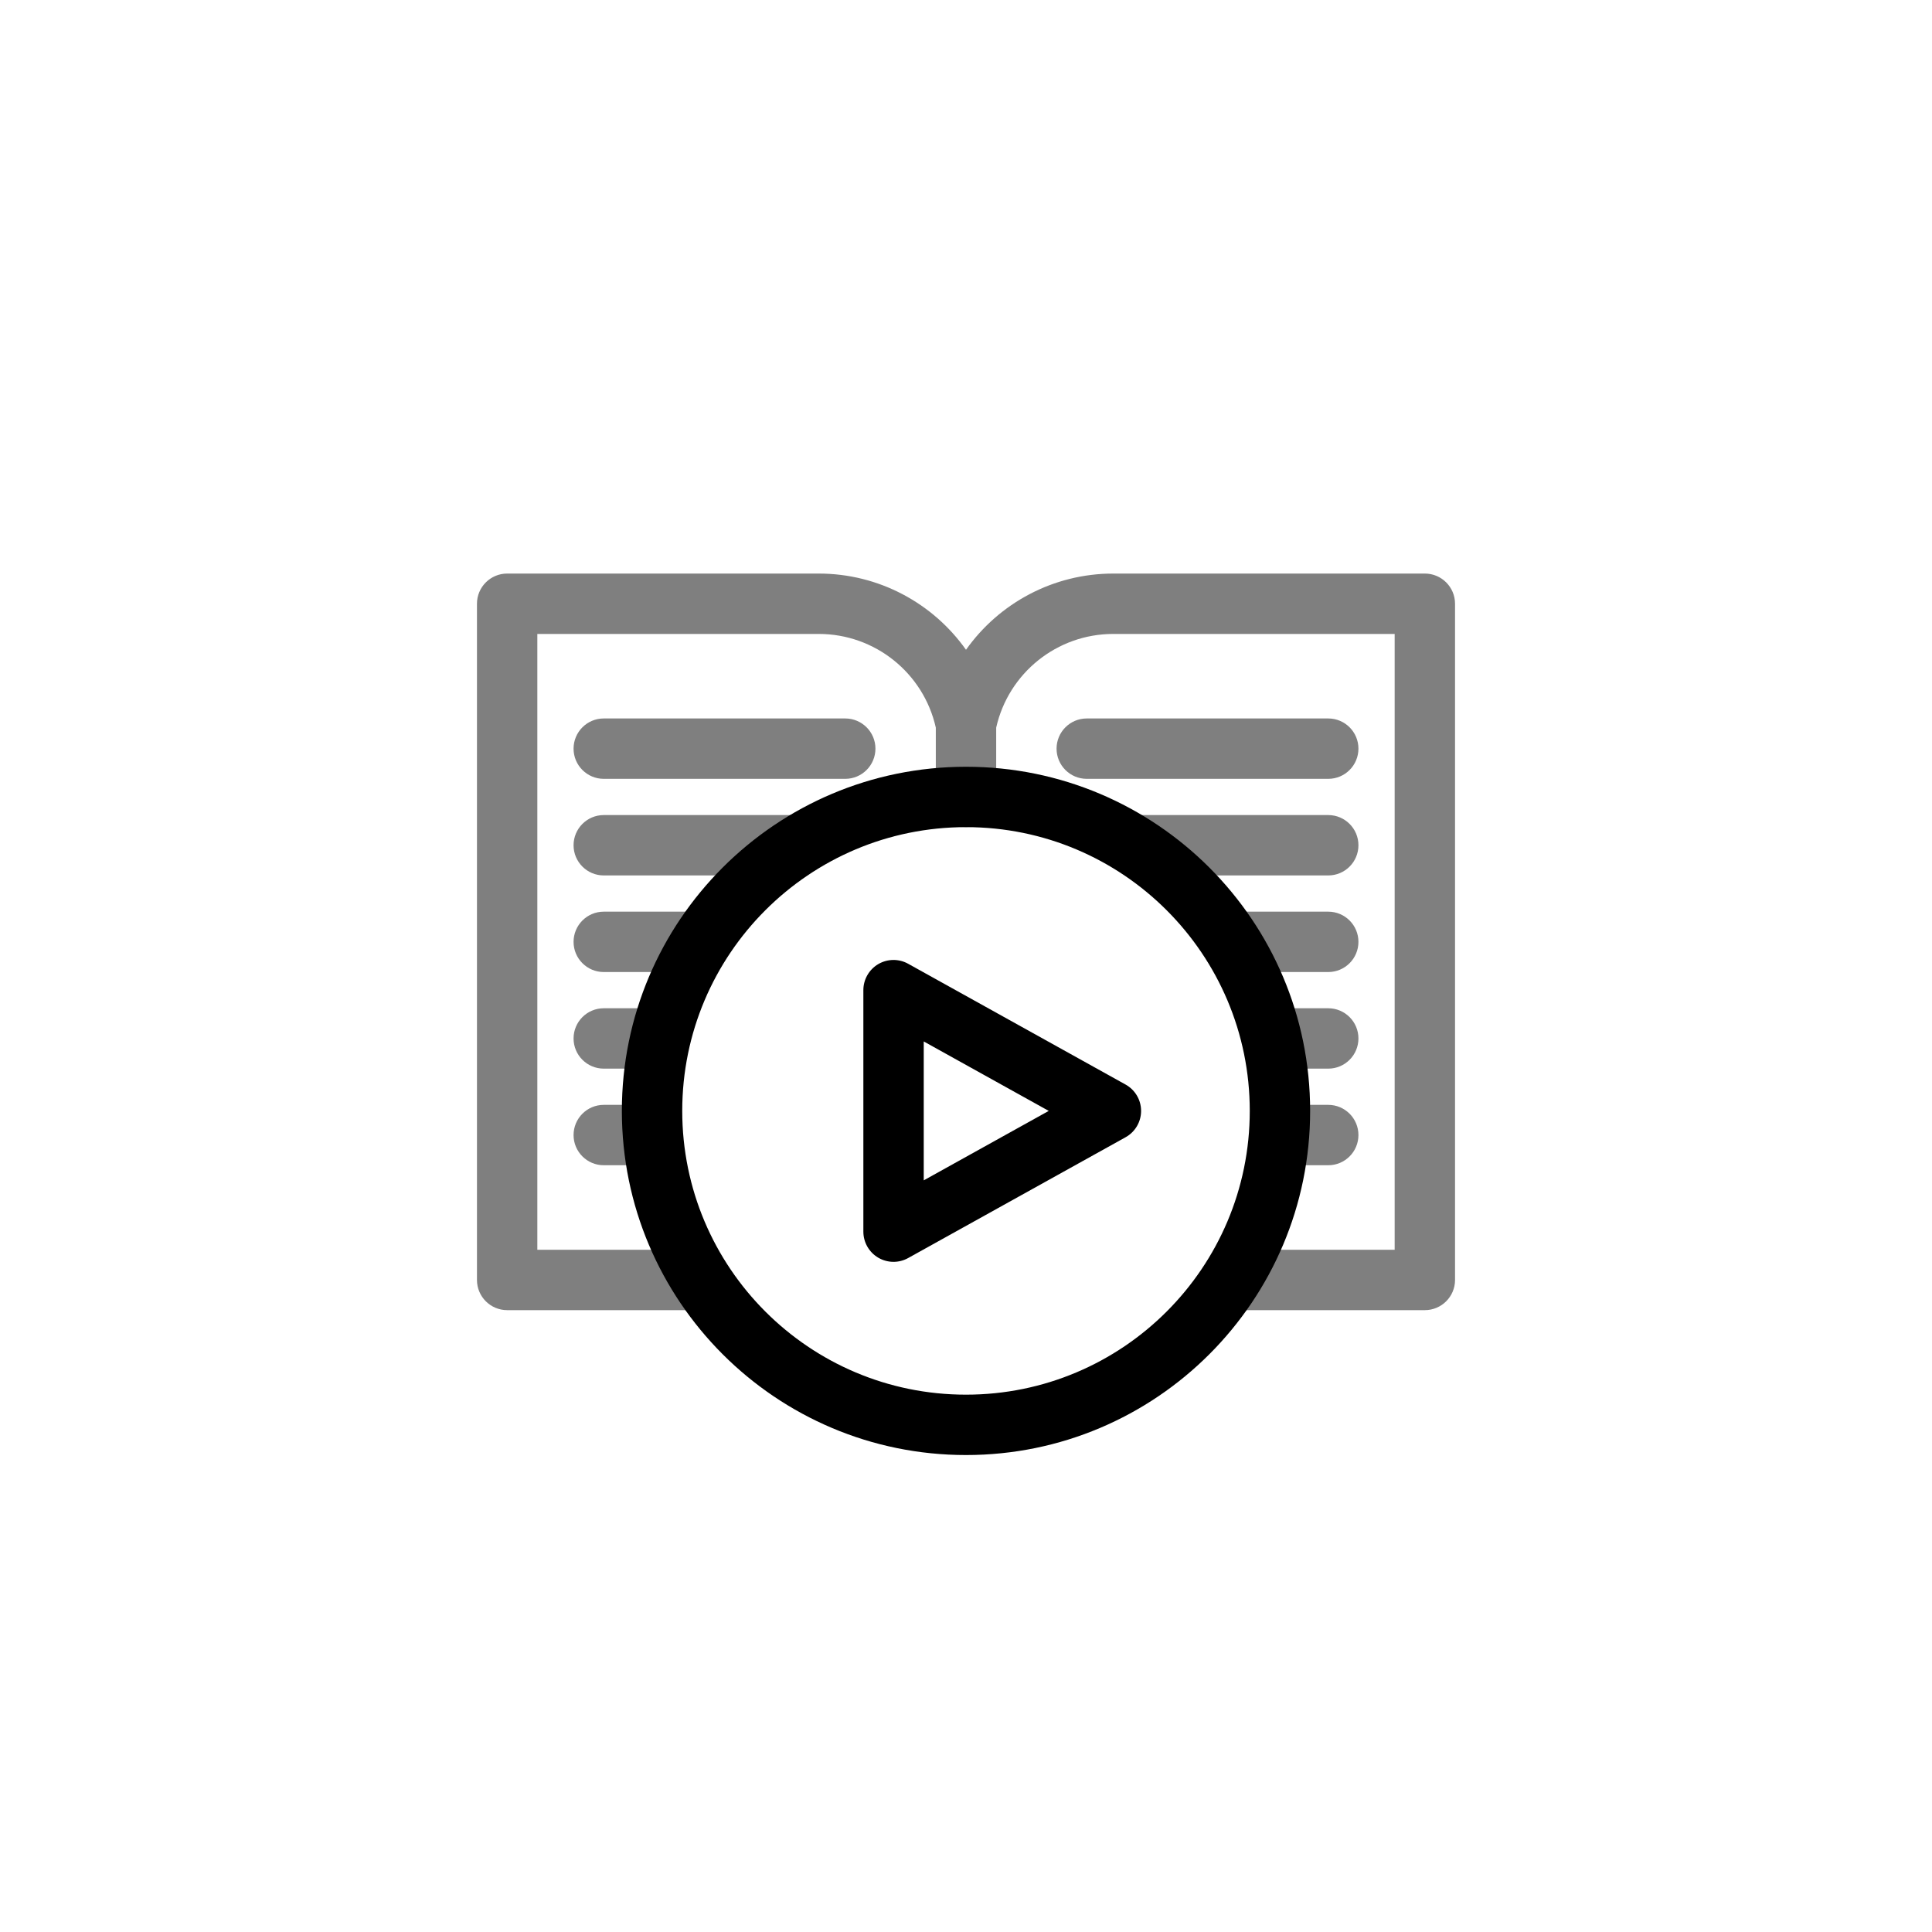
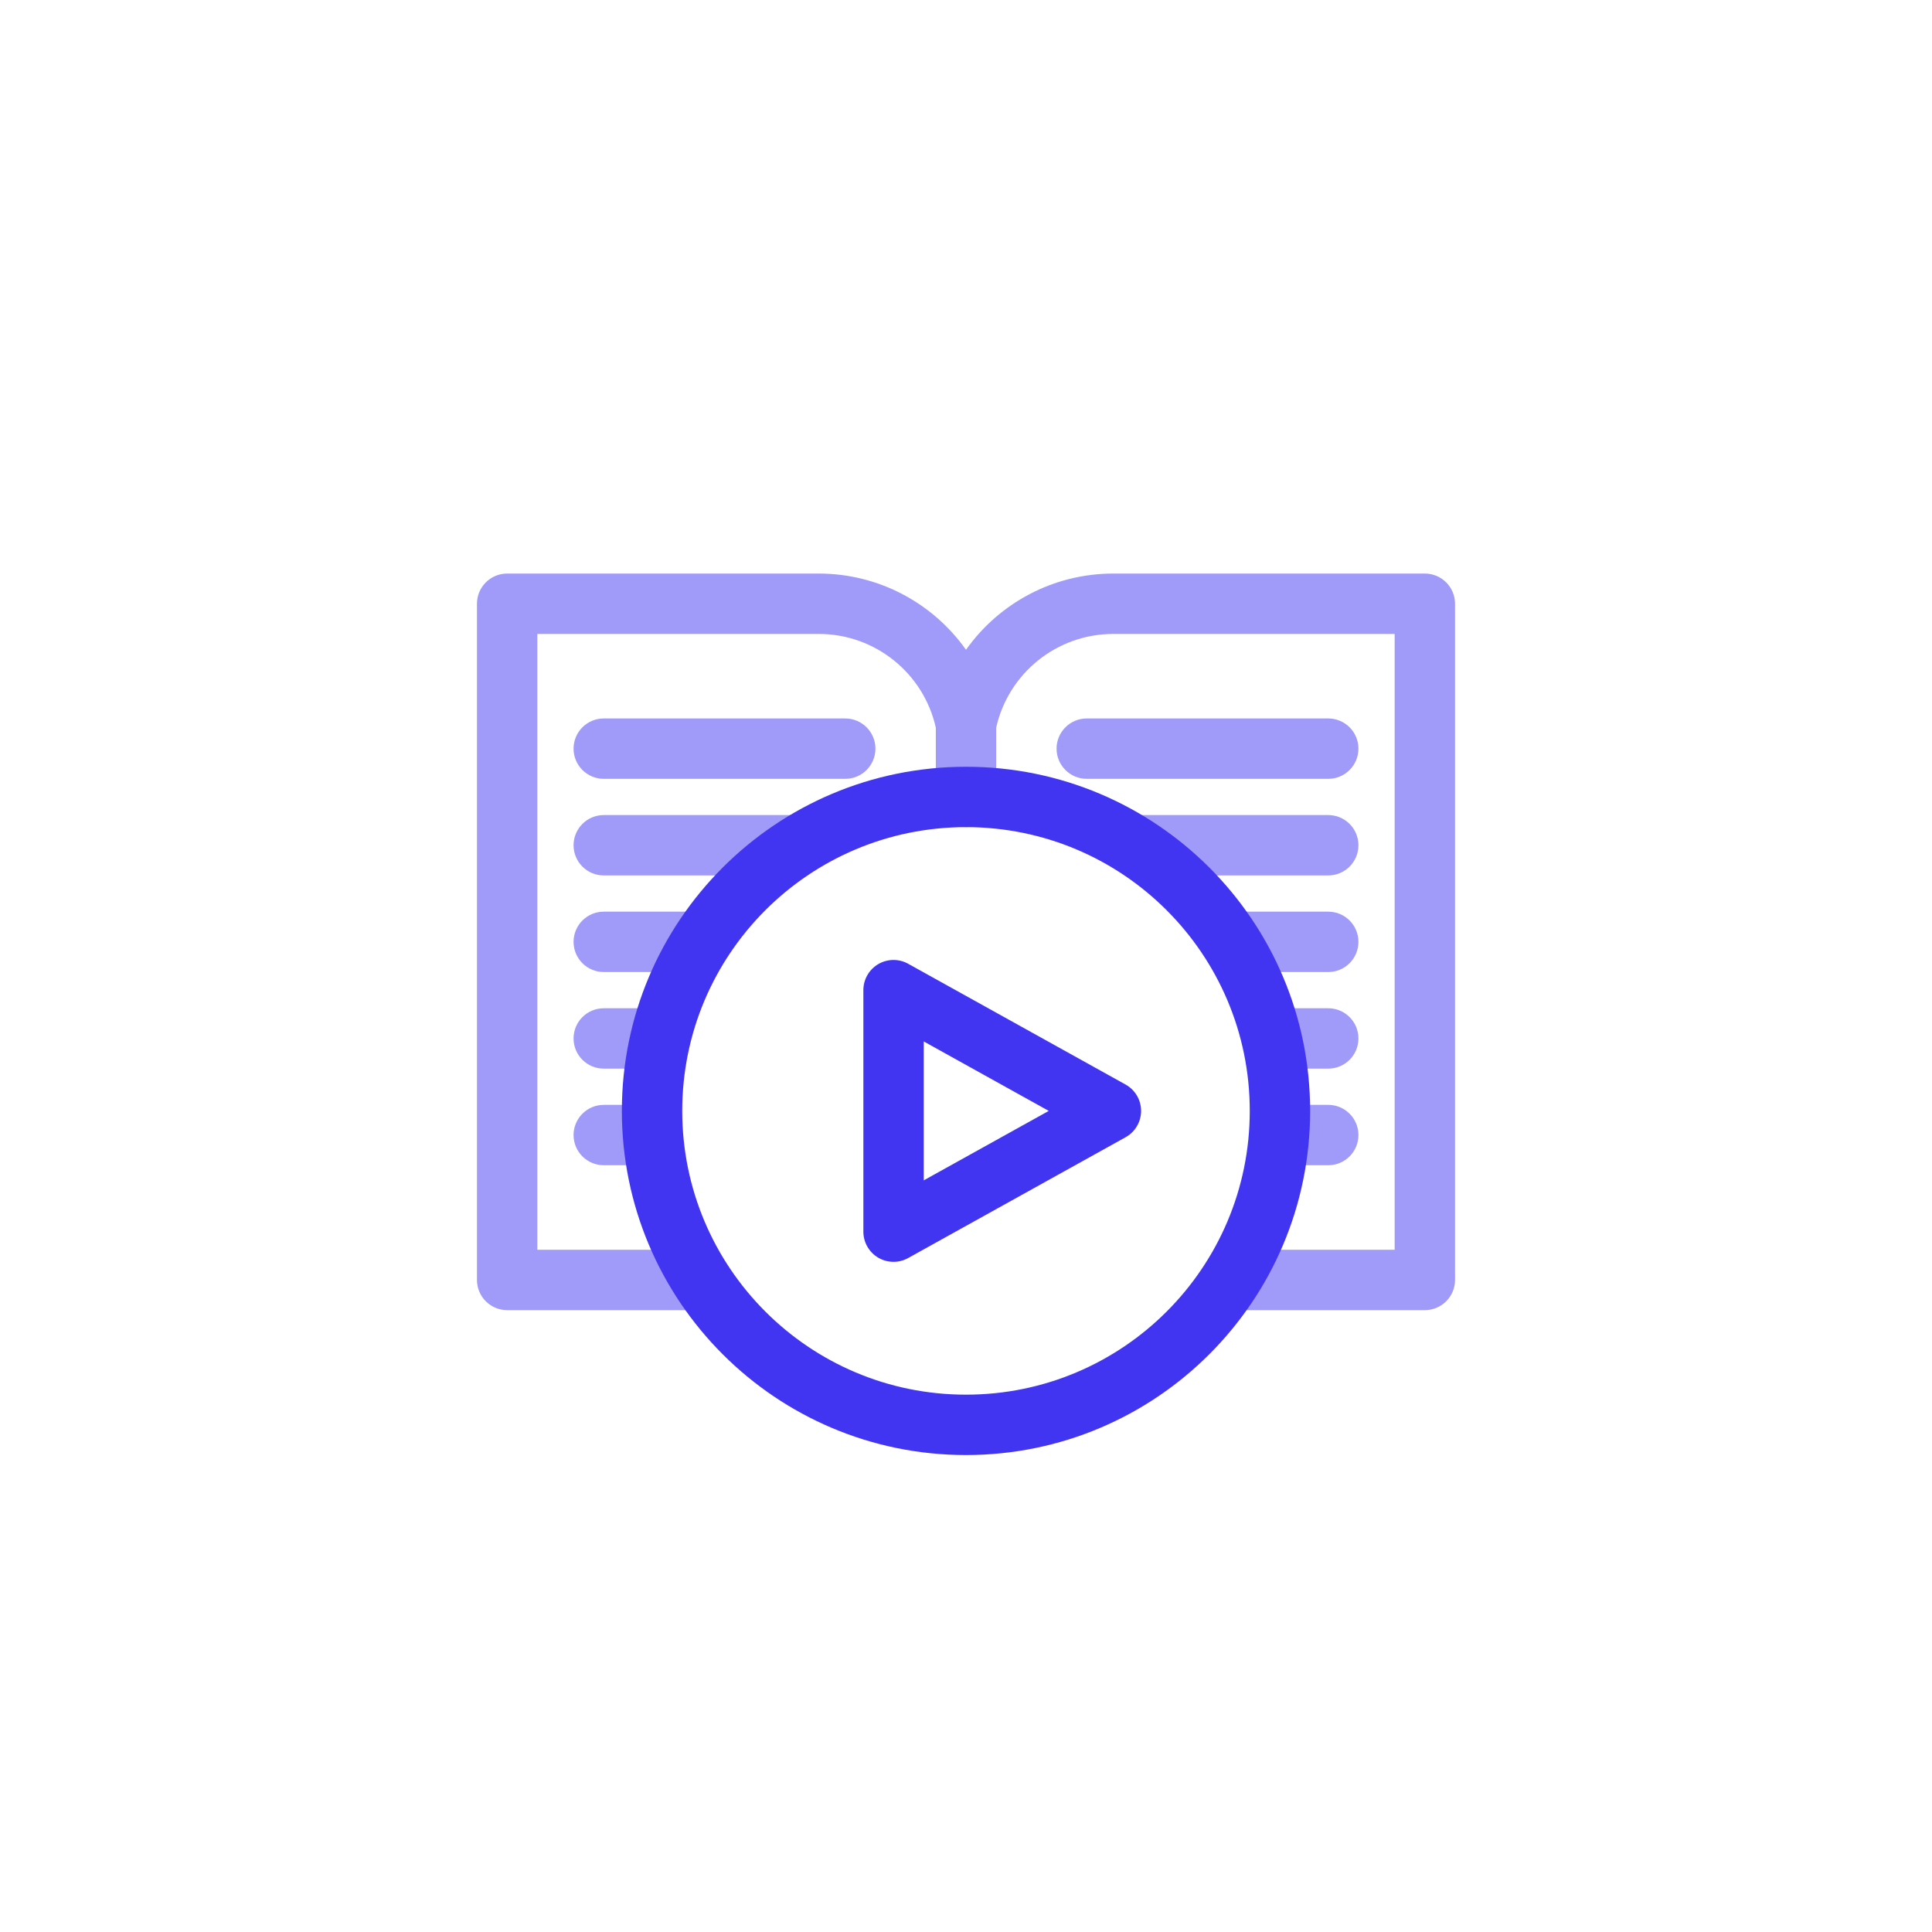
- <svg xmlns="http://www.w3.org/2000/svg" width="40" height="40" viewBox="0 0 40 40" fill="#4235F2">
-   <path opacity="0.5" fill-rule="evenodd" clip-rule="evenodd" d="M9.875 12.5C9.875 12.155 10.155 11.875 10.5 11.875H16.951C18.194 11.875 19.317 12.488 20 13.453C20.683 12.488 21.806 11.875 23.049 11.875H29.5C29.845 11.875 30.125 12.155 30.125 12.5V26.5C30.125 26.845 29.845 27.125 29.5 27.125H25.5C25.155 27.125 24.875 26.845 24.875 26.5C24.875 26.155 25.155 25.875 25.5 25.875H28.875V13.125H23.049C21.884 13.125 20.879 13.934 20.625 15.065V16.5C20.625 16.845 20.345 17.125 20 17.125C19.655 17.125 19.375 16.845 19.375 16.5V15.065C19.121 13.934 18.116 13.125 16.951 13.125H11.125V25.875H14.5C14.845 25.875 15.125 26.155 15.125 26.5C15.125 26.845 14.845 27.125 14.5 27.125H10.5C10.155 27.125 9.875 26.845 9.875 26.5V12.5ZM11.875 15.5C11.875 15.155 12.155 14.875 12.5 14.875H17.5C17.845 14.875 18.125 15.155 18.125 15.5C18.125 15.845 17.845 16.125 17.5 16.125H12.5C12.155 16.125 11.875 15.845 11.875 15.5ZM21.875 15.5C21.875 15.155 22.155 14.875 22.5 14.875H27.5C27.845 14.875 28.125 15.155 28.125 15.5C28.125 15.845 27.845 16.125 27.5 16.125H22.5C22.155 16.125 21.875 15.845 21.875 15.5ZM11.875 17.5C11.875 17.155 12.155 16.875 12.5 16.875H16.5C16.845 16.875 17.125 17.155 17.125 17.5C17.125 17.845 16.845 18.125 16.5 18.125H12.5C12.155 18.125 11.875 17.845 11.875 17.5ZM22.875 17.5C22.875 17.155 23.155 16.875 23.5 16.875H27.5C27.845 16.875 28.125 17.155 28.125 17.5C28.125 17.845 27.845 18.125 27.5 18.125H23.5C23.155 18.125 22.875 17.845 22.875 17.5ZM11.875 19.5C11.875 19.155 12.155 18.875 12.5 18.875H14.5C14.845 18.875 15.125 19.155 15.125 19.5C15.125 19.845 14.845 20.125 14.5 20.125H12.5C12.155 20.125 11.875 19.845 11.875 19.5ZM24.875 19.5C24.875 19.155 25.155 18.875 25.5 18.875H27.5C27.845 18.875 28.125 19.155 28.125 19.5C28.125 19.845 27.845 20.125 27.5 20.125H25.5C25.155 20.125 24.875 19.845 24.875 19.5ZM11.875 21.5C11.875 21.155 12.155 20.875 12.5 20.875H13.5C13.845 20.875 14.125 21.155 14.125 21.5C14.125 21.845 13.845 22.125 13.5 22.125H12.5C12.155 22.125 11.875 21.845 11.875 21.5ZM25.875 21.5C25.875 21.155 26.155 20.875 26.5 20.875H27.5C27.845 20.875 28.125 21.155 28.125 21.5C28.125 21.845 27.845 22.125 27.5 22.125H26.5C26.155 22.125 25.875 21.845 25.875 21.5ZM11.875 23.5C11.875 23.155 12.155 22.875 12.5 22.875H13.5C13.845 22.875 14.125 23.155 14.125 23.5C14.125 23.845 13.845 24.125 13.5 24.125H12.5C12.155 24.125 11.875 23.845 11.875 23.5ZM25.875 23.5C25.875 23.155 26.155 22.875 26.5 22.875H27.5C27.845 22.875 28.125 23.155 28.125 23.5C28.125 23.845 27.845 24.125 27.5 24.125H26.5C26.155 24.125 25.875 23.845 25.875 23.5Z" fill="black" />
-   <path fill-rule="evenodd" clip-rule="evenodd" d="M20 17.125C16.755 17.125 14.125 19.755 14.125 23C14.125 26.245 16.755 28.875 20 28.875C23.245 28.875 25.875 26.245 25.875 23C25.875 19.755 23.245 17.125 20 17.125ZM12.875 23C12.875 19.065 16.065 15.875 20 15.875C23.935 15.875 27.125 19.065 27.125 23C27.125 26.935 23.935 30.125 20 30.125C16.065 30.125 12.875 26.935 12.875 23ZM18.183 19.961C18.374 19.849 18.61 19.846 18.803 19.954L23.303 22.454C23.502 22.564 23.625 22.773 23.625 23C23.625 23.227 23.502 23.436 23.303 23.546L18.803 26.046C18.61 26.154 18.374 26.151 18.183 26.039C17.992 25.926 17.875 25.721 17.875 25.5V20.5C17.875 20.279 17.992 20.074 18.183 19.961ZM19.125 21.562V24.438L21.713 23L19.125 21.562Z" fill="black" />
+ <svg xmlns="http://www.w3.org/2000/svg" width="40" height="40" viewBox="0 0 40 40" fill="none">
+   <path opacity="0.5" fill-rule="evenodd" clip-rule="evenodd" d="M9.875 12.5C9.875 12.155 10.155 11.875 10.5 11.875H16.951C18.194 11.875 19.317 12.488 20 13.453C20.683 12.488 21.806 11.875 23.049 11.875H29.5C29.845 11.875 30.125 12.155 30.125 12.5V26.5C30.125 26.845 29.845 27.125 29.5 27.125H25.5C25.155 27.125 24.875 26.845 24.875 26.5C24.875 26.155 25.155 25.875 25.5 25.875H28.875V13.125H23.049C21.884 13.125 20.879 13.934 20.625 15.065V16.5C20.625 16.845 20.345 17.125 20 17.125C19.655 17.125 19.375 16.845 19.375 16.5V15.065C19.121 13.934 18.116 13.125 16.951 13.125H11.125V25.875H14.5C14.845 25.875 15.125 26.155 15.125 26.5C15.125 26.845 14.845 27.125 14.5 27.125H10.5C10.155 27.125 9.875 26.845 9.875 26.5V12.5ZM11.875 15.5C11.875 15.155 12.155 14.875 12.5 14.875H17.5C17.845 14.875 18.125 15.155 18.125 15.5C18.125 15.845 17.845 16.125 17.5 16.125H12.5C12.155 16.125 11.875 15.845 11.875 15.5ZM21.875 15.5C21.875 15.155 22.155 14.875 22.5 14.875H27.5C27.845 14.875 28.125 15.155 28.125 15.5C28.125 15.845 27.845 16.125 27.5 16.125H22.5C22.155 16.125 21.875 15.845 21.875 15.5ZM11.875 17.5C11.875 17.155 12.155 16.875 12.5 16.875H16.5C16.845 16.875 17.125 17.155 17.125 17.5C17.125 17.845 16.845 18.125 16.5 18.125H12.5C12.155 18.125 11.875 17.845 11.875 17.5ZM22.875 17.5C22.875 17.155 23.155 16.875 23.5 16.875H27.5C27.845 16.875 28.125 17.155 28.125 17.5C28.125 17.845 27.845 18.125 27.5 18.125H23.5C23.155 18.125 22.875 17.845 22.875 17.5ZM11.875 19.5C11.875 19.155 12.155 18.875 12.5 18.875H14.5C14.845 18.875 15.125 19.155 15.125 19.5C15.125 19.845 14.845 20.125 14.5 20.125H12.5C12.155 20.125 11.875 19.845 11.875 19.5ZM24.875 19.5C24.875 19.155 25.155 18.875 25.5 18.875H27.5C27.845 18.875 28.125 19.155 28.125 19.5C28.125 19.845 27.845 20.125 27.5 20.125H25.5C25.155 20.125 24.875 19.845 24.875 19.5ZM11.875 21.5C11.875 21.155 12.155 20.875 12.5 20.875H13.5C13.845 20.875 14.125 21.155 14.125 21.5C14.125 21.845 13.845 22.125 13.5 22.125H12.5C12.155 22.125 11.875 21.845 11.875 21.5ZM25.875 21.5C25.875 21.155 26.155 20.875 26.5 20.875H27.5C27.845 20.875 28.125 21.155 28.125 21.5C28.125 21.845 27.845 22.125 27.5 22.125H26.5C26.155 22.125 25.875 21.845 25.875 21.5ZM11.875 23.5C11.875 23.155 12.155 22.875 12.5 22.875H13.5C13.845 22.875 14.125 23.155 14.125 23.5C14.125 23.845 13.845 24.125 13.5 24.125H12.5C12.155 24.125 11.875 23.845 11.875 23.5ZM25.875 23.5C25.875 23.155 26.155 22.875 26.5 22.875H27.5C27.845 22.875 28.125 23.155 28.125 23.5C28.125 23.845 27.845 24.125 27.5 24.125H26.5C26.155 24.125 25.875 23.845 25.875 23.5Z" fill="#4235F2" />
+   <path fill-rule="evenodd" clip-rule="evenodd" d="M20 17.125C16.755 17.125 14.125 19.755 14.125 23C14.125 26.245 16.755 28.875 20 28.875C23.245 28.875 25.875 26.245 25.875 23C25.875 19.755 23.245 17.125 20 17.125ZM12.875 23C12.875 19.065 16.065 15.875 20 15.875C23.935 15.875 27.125 19.065 27.125 23C27.125 26.935 23.935 30.125 20 30.125C16.065 30.125 12.875 26.935 12.875 23ZM18.183 19.961C18.374 19.849 18.61 19.846 18.803 19.954L23.303 22.454C23.502 22.564 23.625 22.773 23.625 23C23.625 23.227 23.502 23.436 23.303 23.546L18.803 26.046C18.61 26.154 18.374 26.151 18.183 26.039C17.992 25.926 17.875 25.721 17.875 25.5V20.5C17.875 20.279 17.992 20.074 18.183 19.961ZM19.125 21.562V24.438L21.713 23L19.125 21.562Z" fill="#4235F2" />
</svg>
